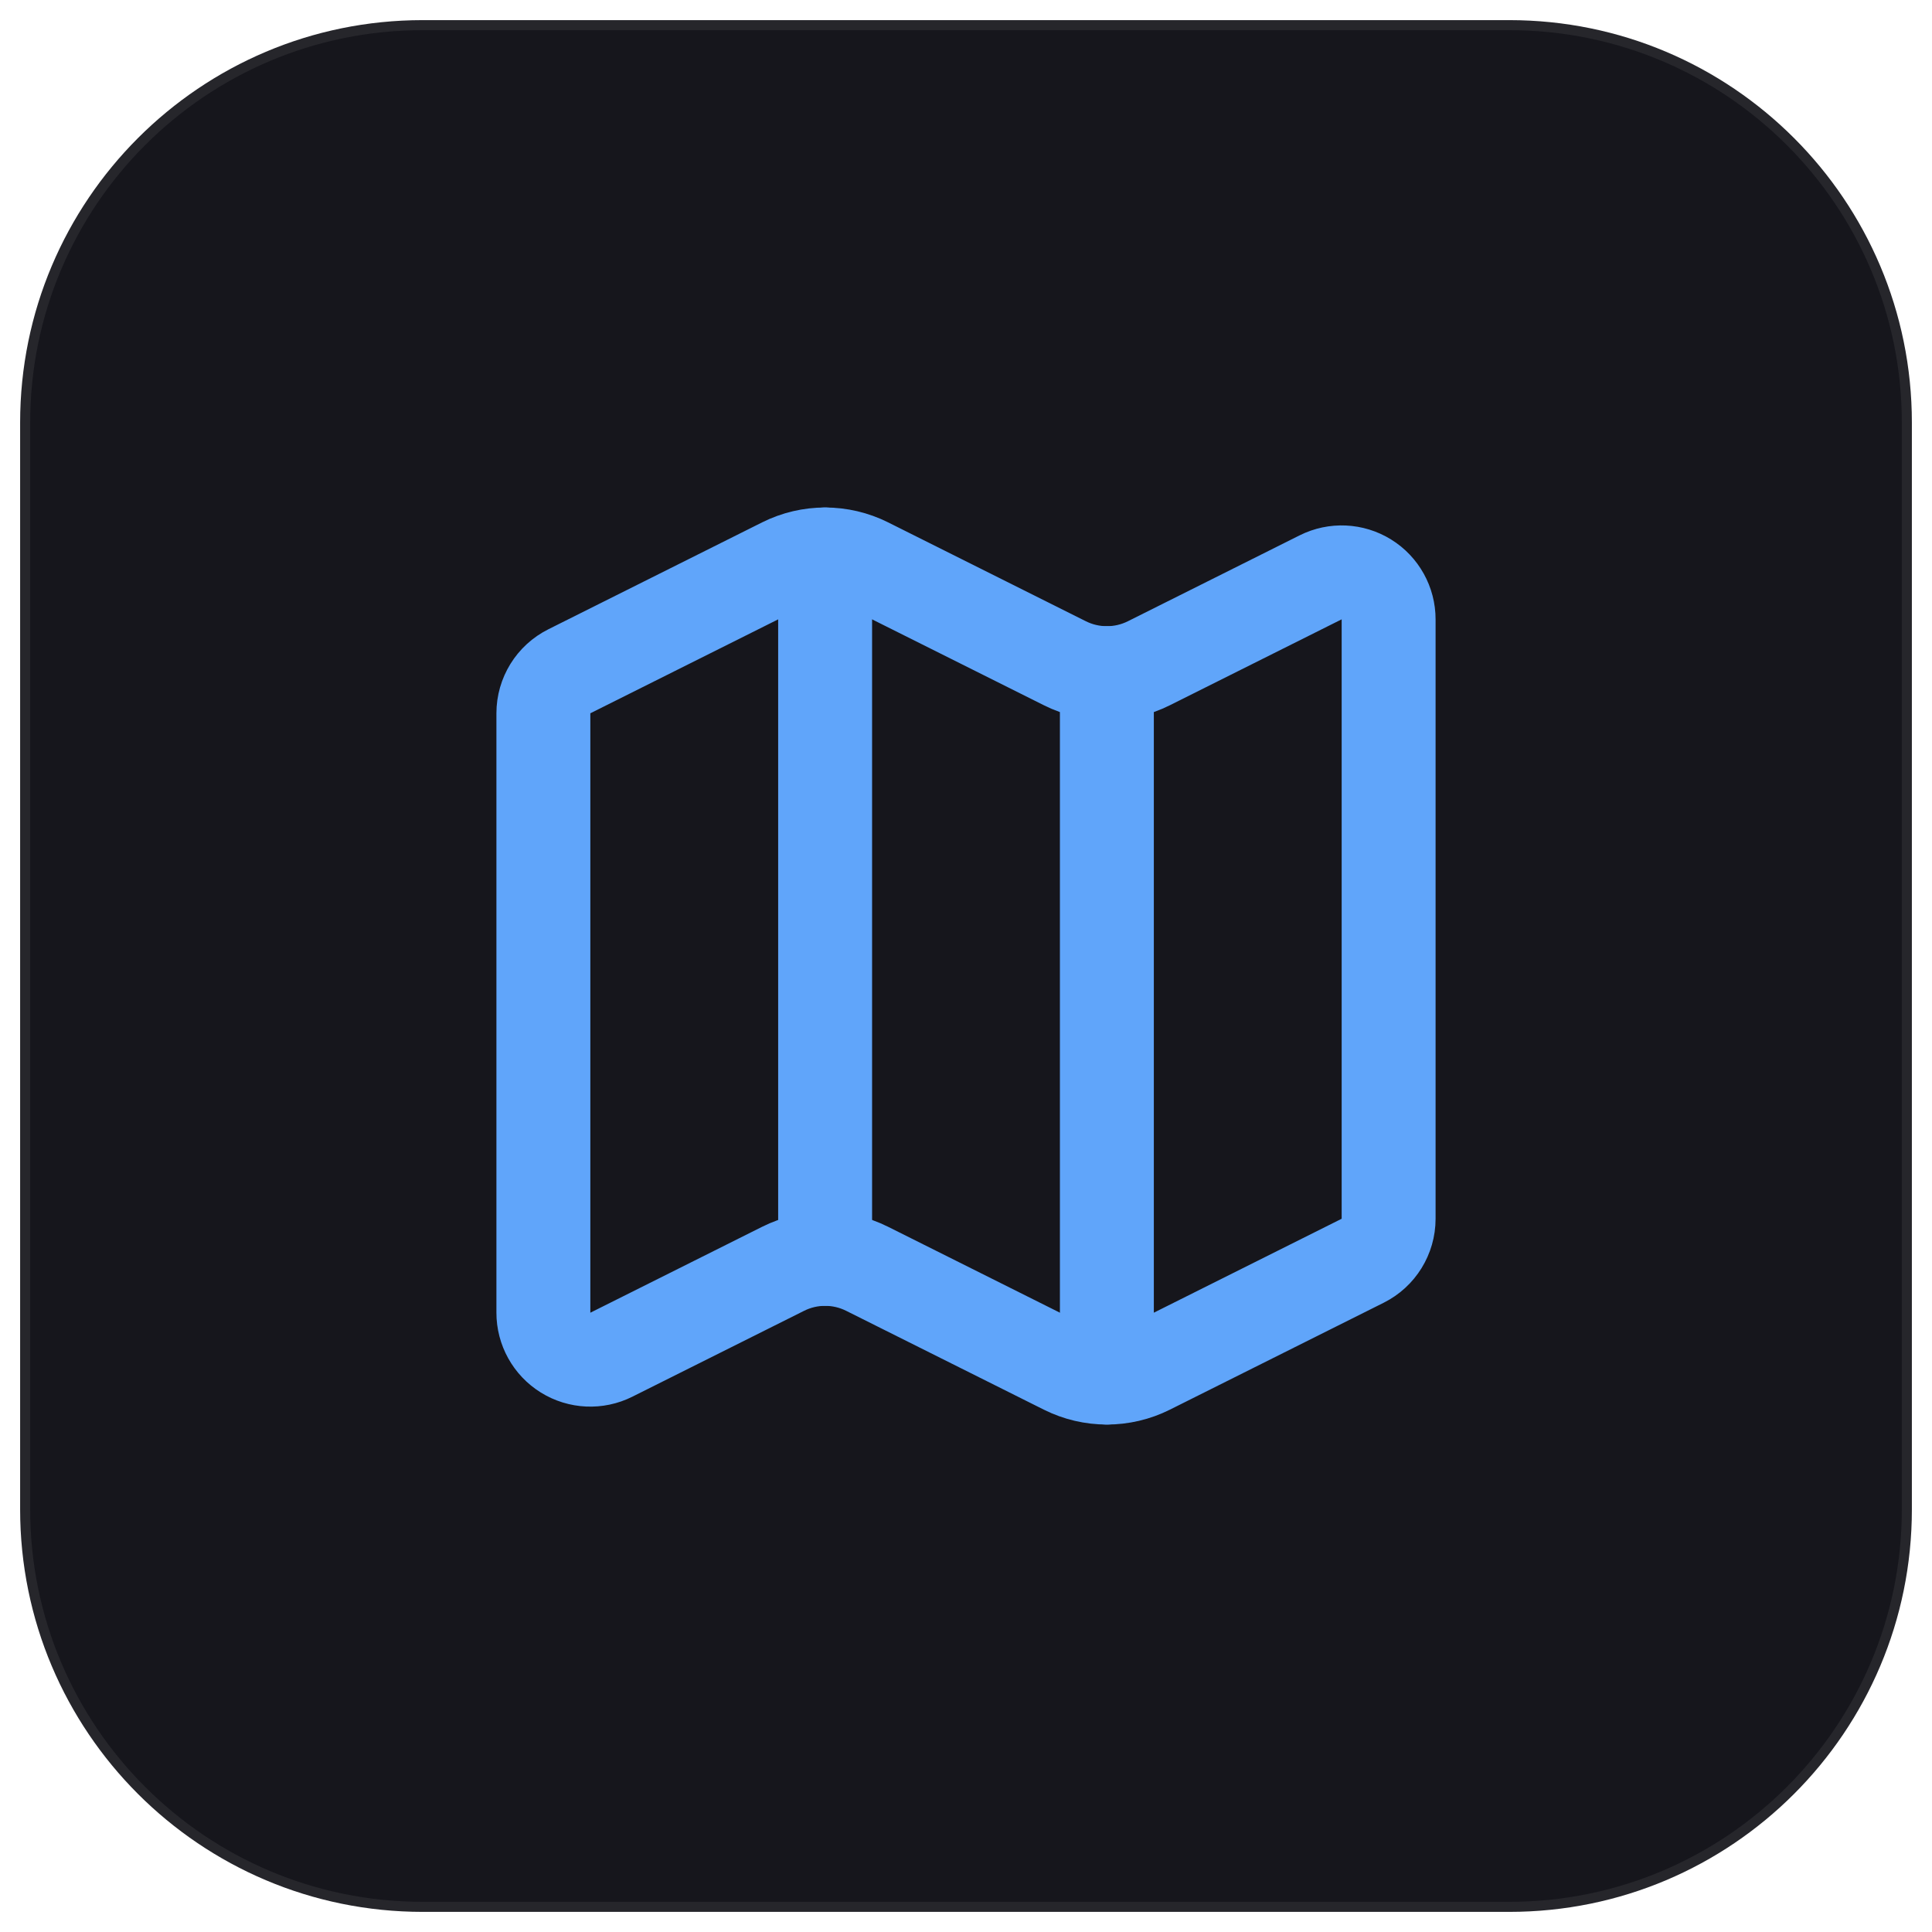
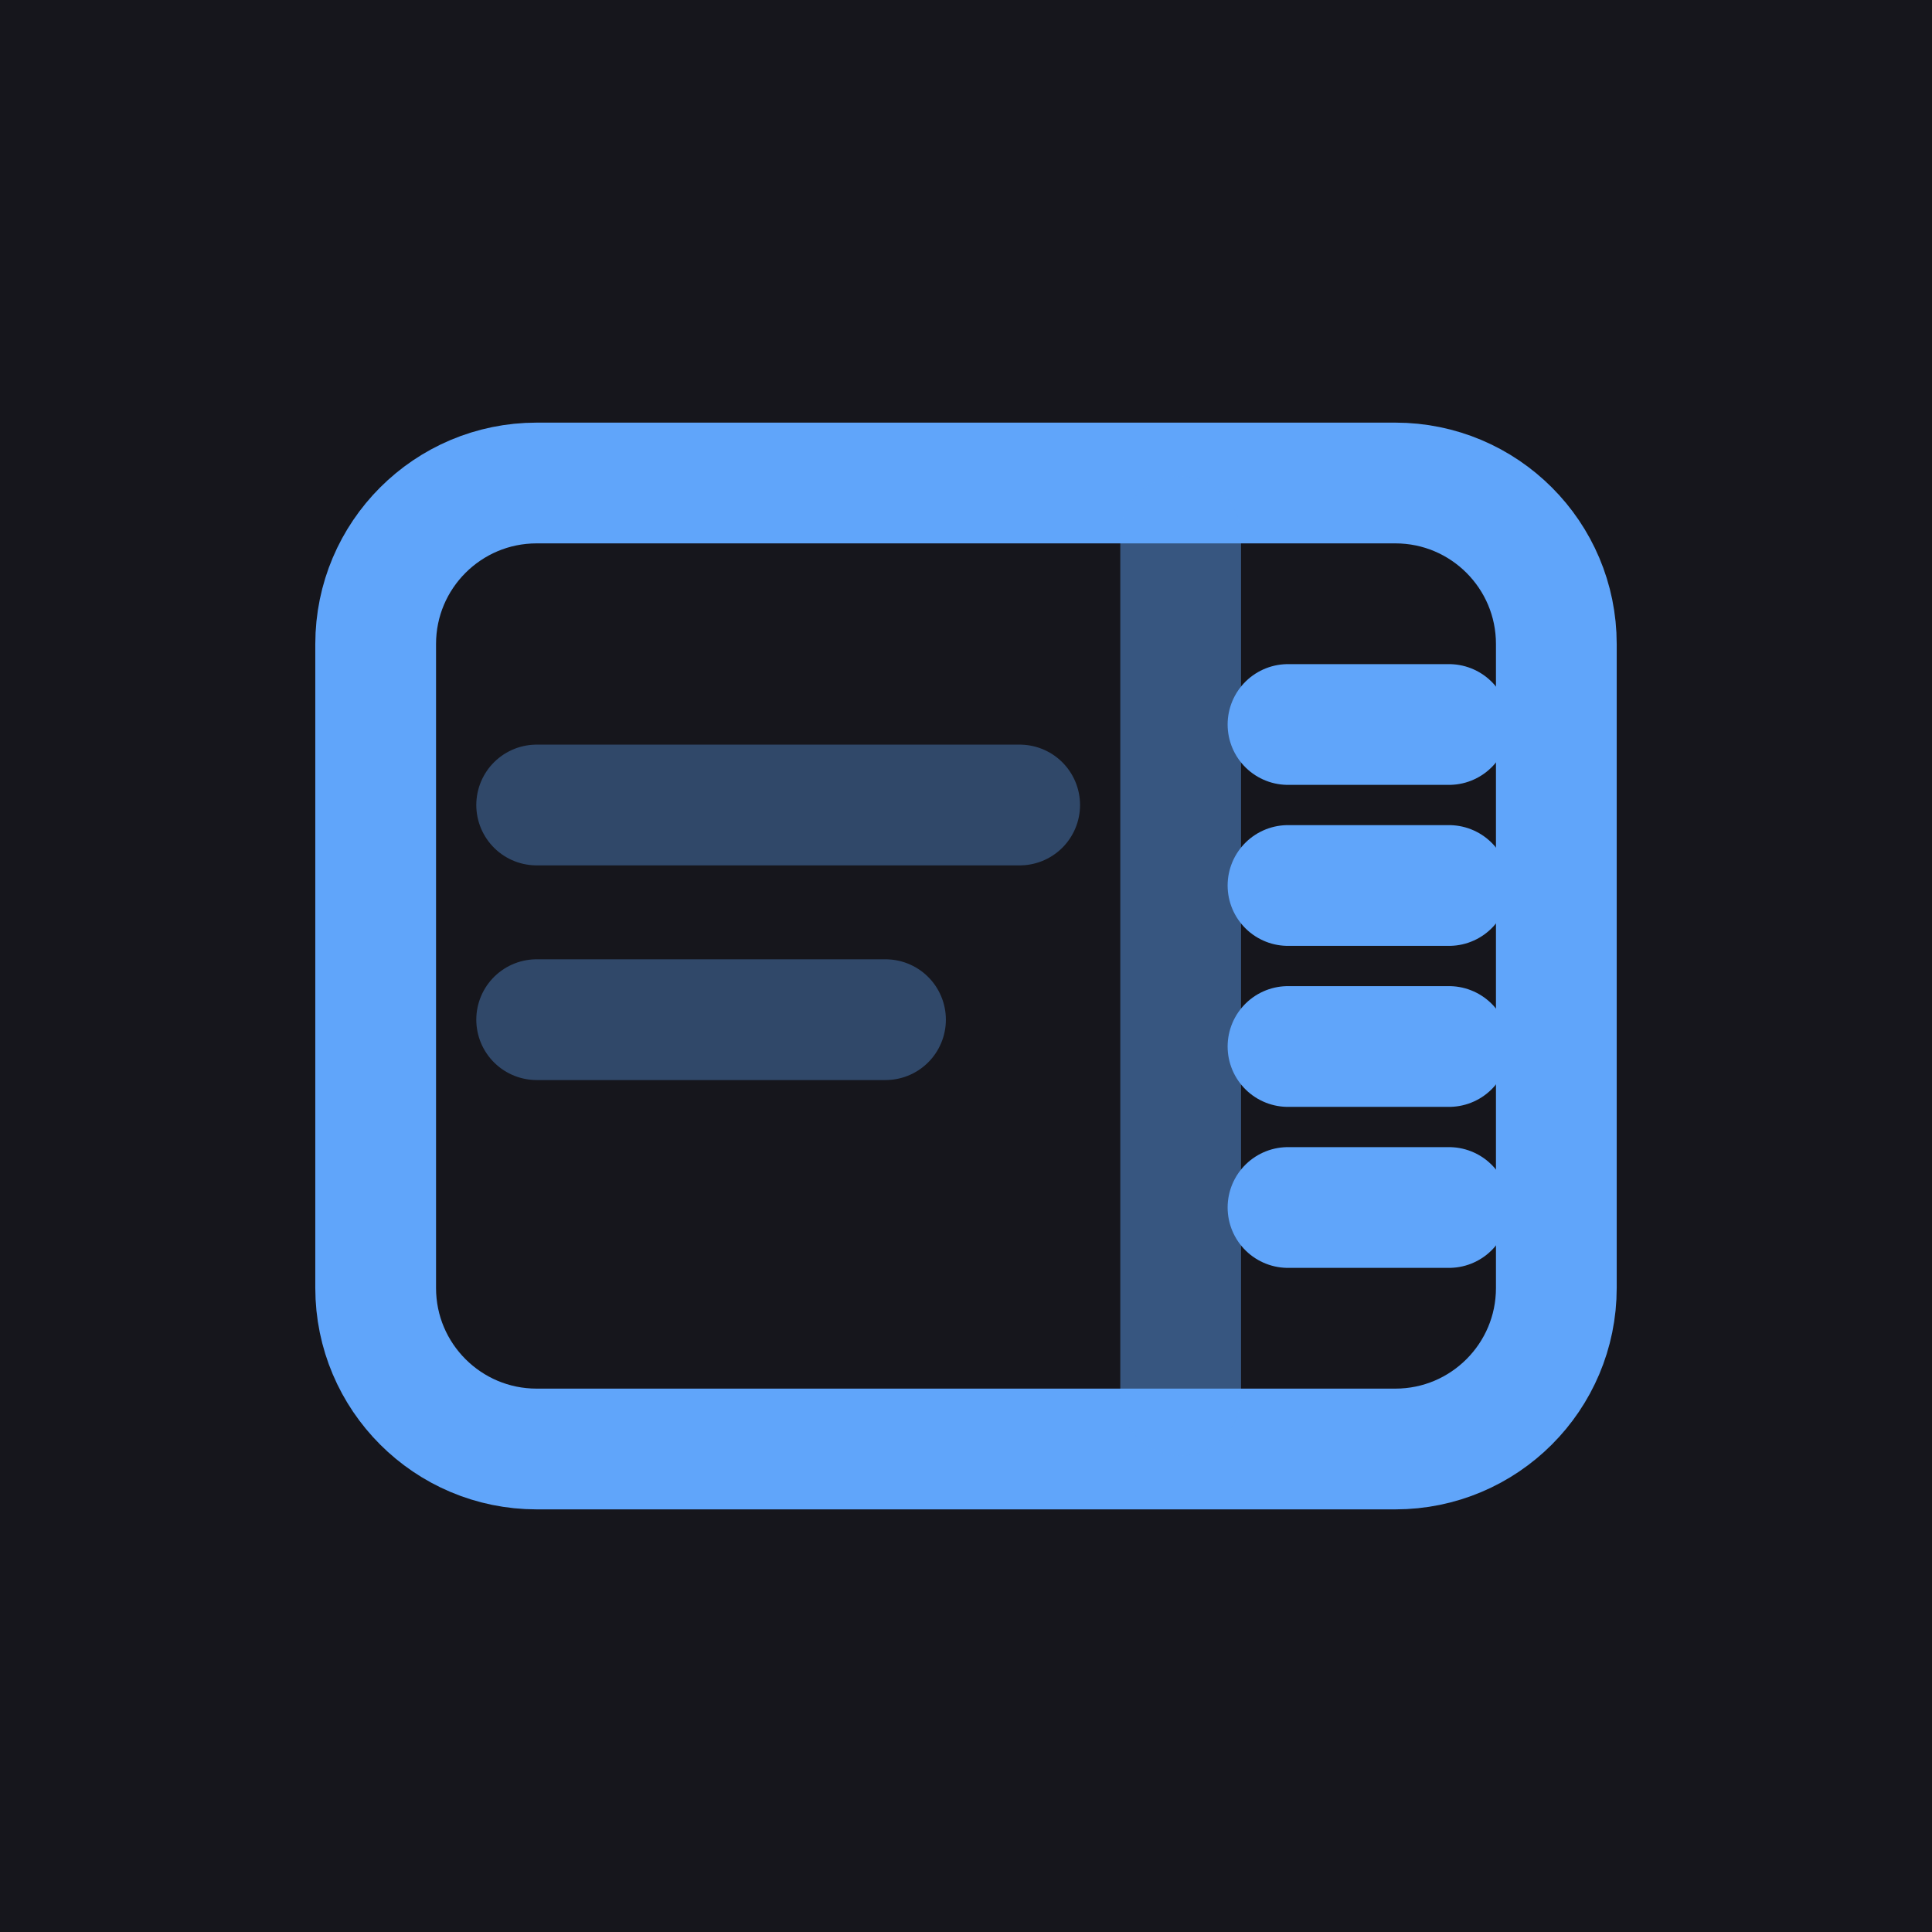
- <svg xmlns="http://www.w3.org/2000/svg" width="144" height="144" viewBox="0 0 144 144">
-   <rect x="1.5" y="1.5" width="141" height="141" rx="30" fill="#16161c" stroke="rgba(255,255,255,0.07)" stroke-width="1.5" />
-   <g transform="translate(30 30) scale(3.5)" style="color:#60a5fa" fill="none" stroke="currentColor" stroke-width="2" stroke-linecap="round" stroke-linejoin="round">
-     <path d="M14.106 5.553a2 2 0 0 0 1.788 0l3.659-1.83A1 1 0 0 1 21 4.619v12.764a1 1 0 0 1-.553.894l-4.553 2.277a2 2 0 0 1-1.788 0l-4.212-2.106a2 2 0 0 0-1.788 0l-3.659 1.83A1 1 0 0 1 3 19.381V6.618a1 1 0 0 1 .553-.894l4.553-2.277a2 2 0 0 1 1.788 0z" />
-     <path d="M15 5.764v15" />
-     <path d="M9 3.236v15" />
+ <svg xmlns="http://www.w3.org/2000/svg" viewBox="0 0 72 72" width="72" height="72">
+   <rect width="72" height="72" fill="#16161c" />
+   <g fill="none" stroke="#60a5fa" stroke-width="4.5" stroke-linecap="round" stroke-linejoin="round">
+     <rect x="14" y="18" width="44" height="36" rx="6" />
+     <line x1="44" y1="20" x2="44" y2="52" opacity="0.45" />
+     <line x1="48" y1="27" x2="54" y2="27" />
+     <line x1="48" y1="33" x2="54" y2="33" />
+     <line x1="48" y1="39" x2="54" y2="39" />
+     <line x1="48" y1="45" x2="54" y2="45" />
+     <line x1="20" y1="30" x2="38" y2="30" opacity="0.35" />
+     <line x1="20" y1="38" x2="33" y2="38" opacity="0.35" />
  </g>
</svg>
